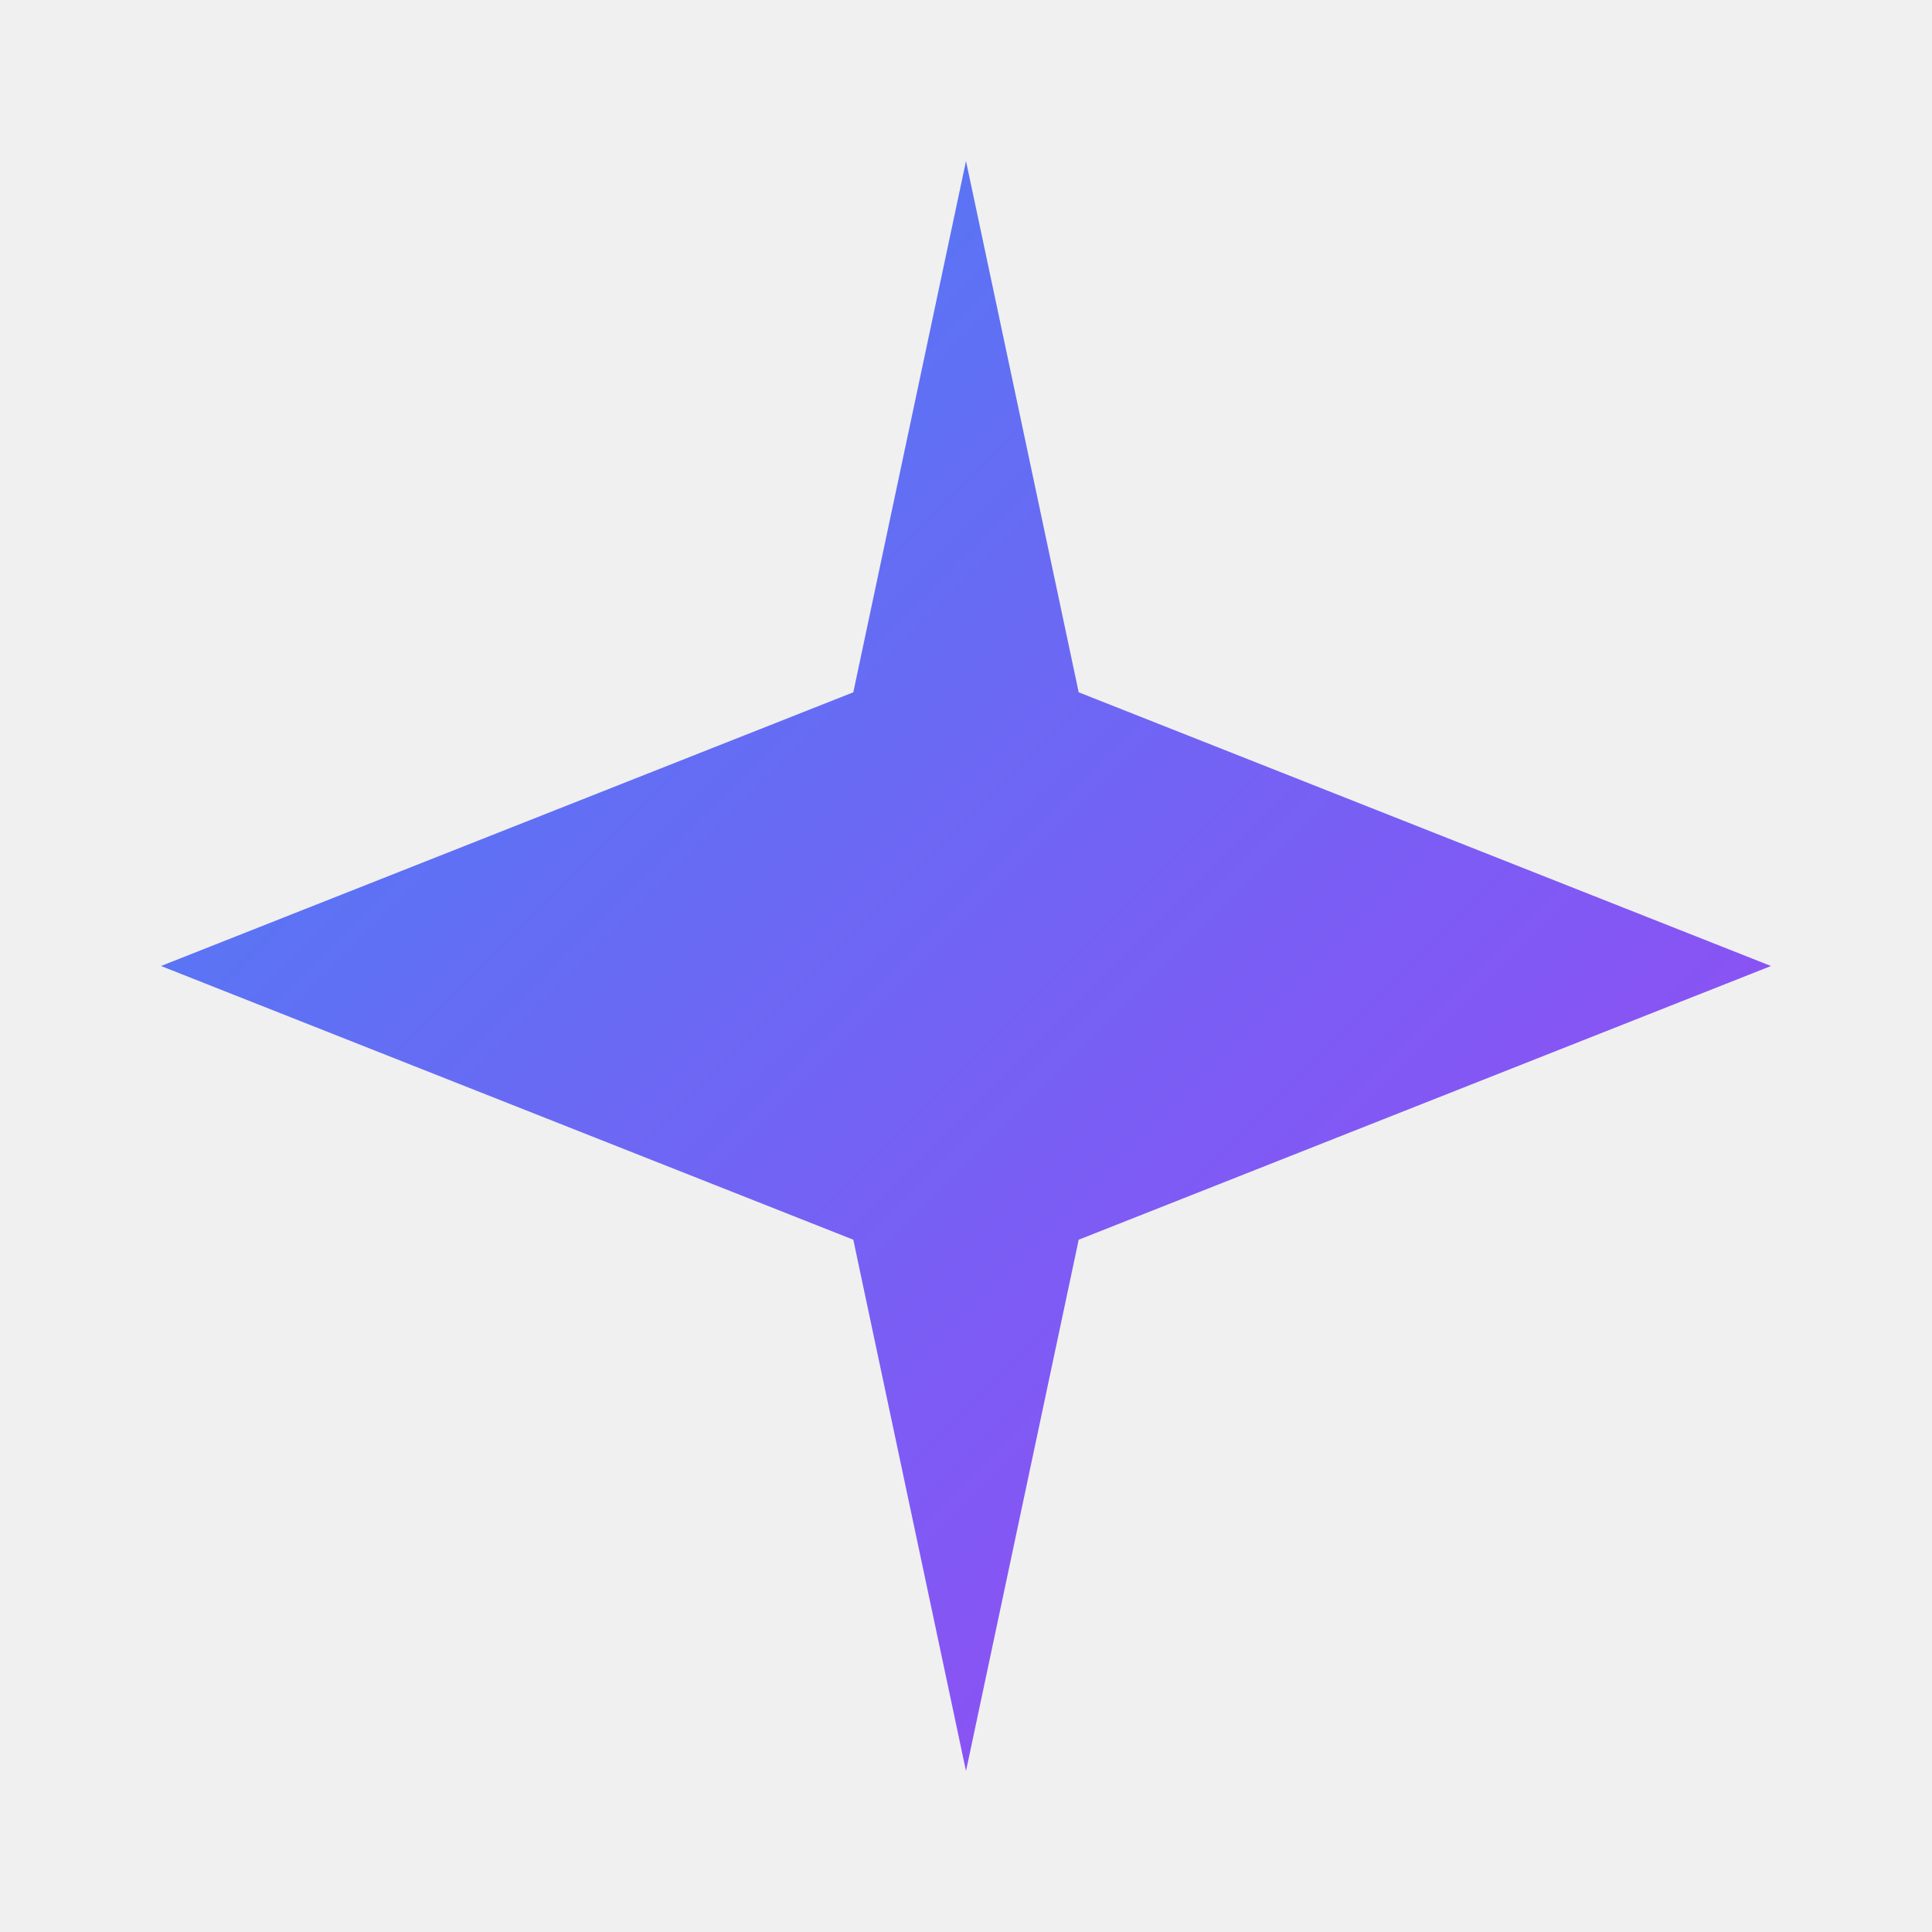
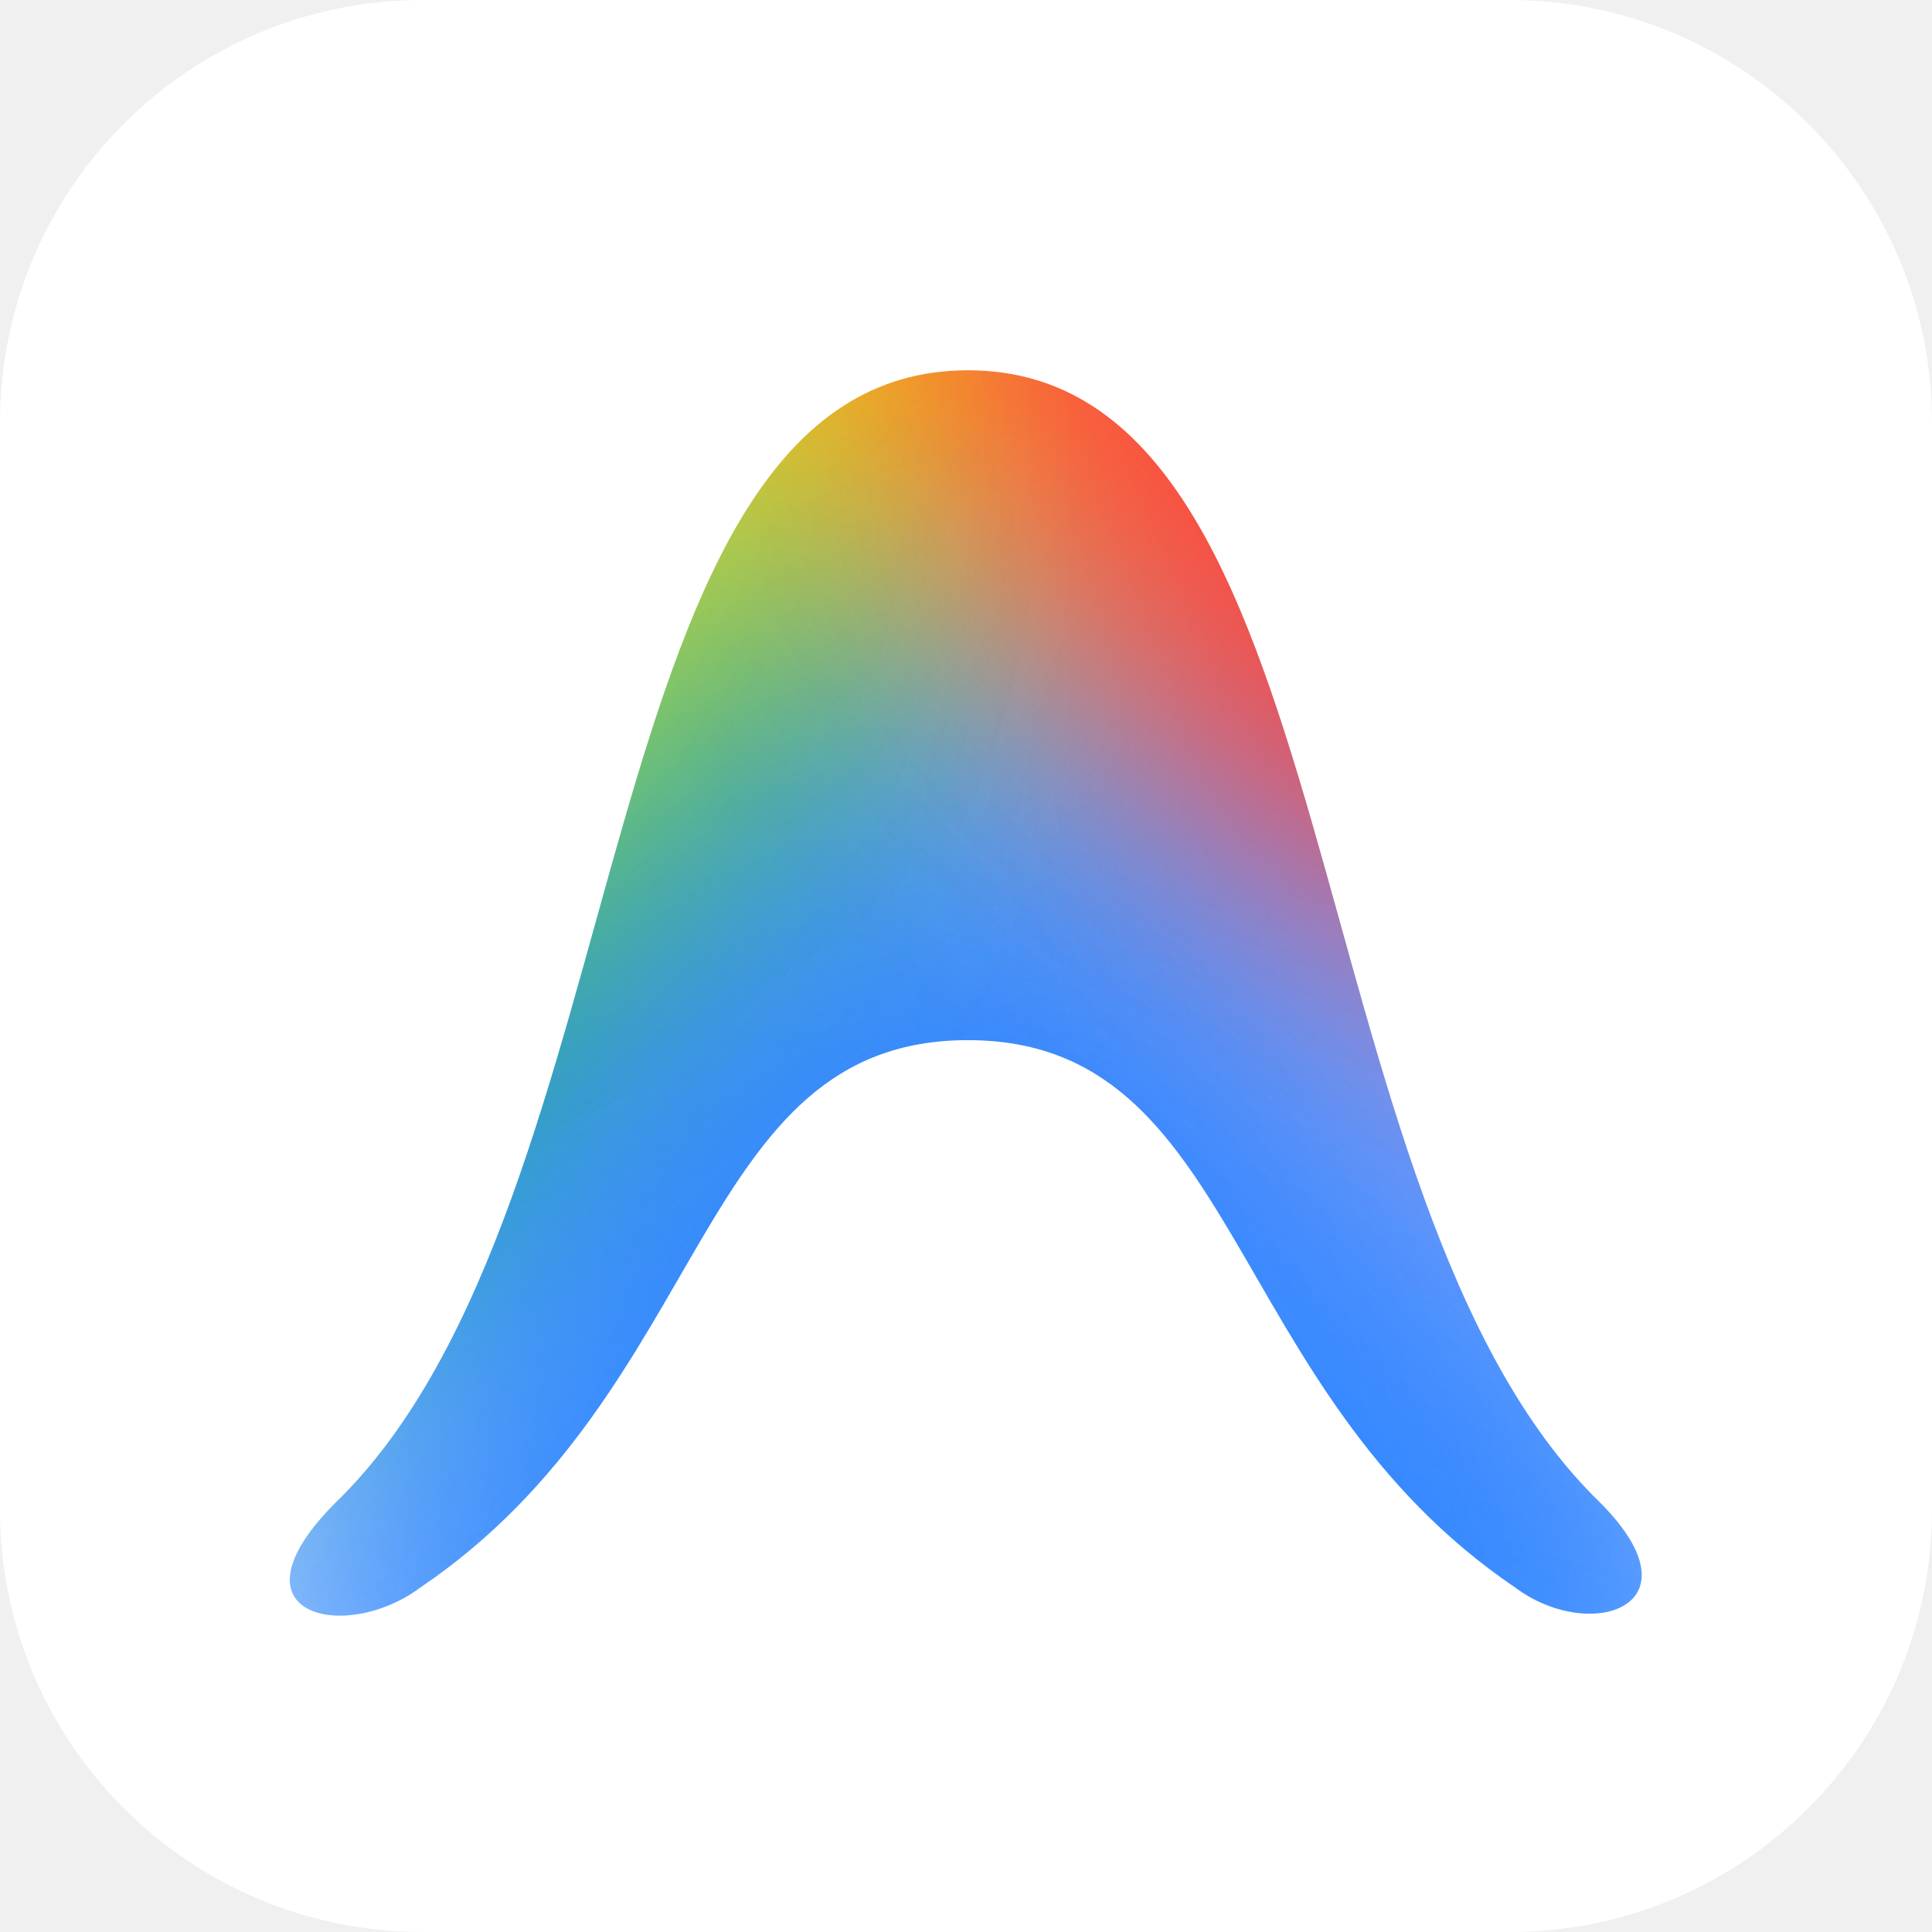
- <svg xmlns="http://www.w3.org/2000/svg" viewBox="0 0 24 24">
-   <defs>
-     <linearGradient id="g" x1="0" y1="0" x2="1" y2="1">
-       <stop offset="0%" stop-color="#4285F4" />
-       <stop offset="100%" stop-color="#A142F4" />
-     </linearGradient>
-   </defs>
-   <path fill="url(#g)" d="M12 2l1.4 6.6 8.6 3.4-8.6 3.4L12 22l-1.4-6.6L2 12l8.6-3.4z" />
+ <svg xmlns="http://www.w3.org/2000/svg" viewBox="0 0 32 32">
+   <rect width="32" height="32" rx="7" fill="#ffffff" />
+   <g transform="translate(4.8 5.2) scale(0.933)">
+     <mask height="23" id="lobe-icons-antigravity-0-_R_0_" maskUnits="userSpaceOnUse" width="24" x="0" y="1">
+       <path d="M21.751 22.607c1.34 1.005 3.35.335 1.508-1.508C17.73 15.74 18.904 1 12.037 1 5.17 1 6.342 15.74.815 21.1c-2.01 2.009.167 2.511 1.507 1.506 5.192-3.517 4.857-9.714 9.715-9.714 4.857 0 4.522 6.197 9.714 9.715z" fill="#fff" />
+     </mask>
+     <g mask="url(#lobe-icons-antigravity-0-_R_0_)">
+       <g filter="url(#lobe-icons-antigravity-1-_R_0_)">
+         <path d="M-1.018-3.992c-.408 3.591 2.686 6.89 6.91 7.37 4.225.48 7.98-2.043 8.387-5.633.408-3.59-2.686-6.89-6.91-7.37-4.225-.479-7.98 2.043-8.387 5.633z" fill="#FFE432" />
+       </g>
+       <g filter="url(#lobe-icons-antigravity-2-_R_0_)">
+         <path d="M15.269 7.747c1.058 4.557 5.691 7.374 10.348 6.293 4.657-1.082 7.575-5.653 6.516-10.21-1.058-4.556-5.691-7.374-10.348-6.292-4.657 1.082-7.575 5.653-6.516 10.21z" fill="#FC413D" />
+       </g>
+       <g filter="url(#lobe-icons-antigravity-3-_R_0_)">
+         <path d="M-12.443 10.804c1.338 4.703 7.36 7.11 13.453 5.378 6.092-1.733 9.947-6.95 8.61-11.652C8.282-.173 2.26-2.58-3.833-.848-9.925.884-13.78 6.1-12.443 10.804z" fill="#00B95C" />
+       </g>
+       <g filter="url(#lobe-icons-antigravity-4-_R_0_)">
+         <path d="M-12.443 10.804c1.338 4.703 7.36 7.11 13.453 5.378 6.092-1.733 9.947-6.95 8.61-11.652C8.282-.173 2.26-2.58-3.833-.848-9.925.884-13.78 6.1-12.443 10.804z" fill="#00B95C" />
+       </g>
+       <g filter="url(#lobe-icons-antigravity-5-_R_0_)">
+         <path d="M-7.608 14.703c3.352 3.424 9.126 3.208 12.896-.483 3.77-3.69 4.108-9.459.756-12.883C2.69-2.087-3.083-1.871-6.853 1.82c-3.77 3.69-4.108 9.458-.755 12.883z" fill="#00B95C" />
+       </g>
+       <g filter="url(#lobe-icons-antigravity-6-_R_0_)">
+         <path d="M9.932 27.617c1.04 4.482 5.384 7.303 9.7 6.3 4.316-1.002 6.971-5.448 5.93-9.93-1.04-4.483-5.384-7.304-9.7-6.301-4.316 1.002-6.971 5.448-5.93 9.93z" fill="#3186FF" />
+       </g>
+       <g filter="url(#lobe-icons-antigravity-7-_R_0_)">
+         <path d="M2.572-8.185C.392-3.329 2.778 2.472 7.9 4.771c5.122 2.3 11.042.227 13.222-4.63 2.18-4.855-.205-10.656-5.327-12.955-5.122-2.3-11.042-.227-13.222 4.63z" fill="#FBBC04" />
+       </g>
+       <g filter="url(#lobe-icons-antigravity-8-_R_0_)">
+         <path d="M-3.267 38.686c-5.277-2.072 3.742-19.117 5.984-24.83 2.243-5.712 8.34-8.664 13.616-6.592 5.278 2.071 11.533 13.482 9.29 19.195-2.242 5.713-23.613 14.298-28.89 12.227z" fill="#3186FF" />
+       </g>
+       <g filter="url(#lobe-icons-antigravity-9-_R_0_)">
+         <path d="M28.71 17.471c-1.413 1.649-5.1.808-8.236-1.878-3.135-2.687-4.531-6.201-3.118-7.85 1.412-1.649 5.1-.808 8.235 1.878s4.532 6.2 3.119 7.85z" fill="#749BFF" />
+       </g>
+       <g filter="url(#lobe-icons-antigravity-10-_R_0_)">
+         <path d="M18.163 9.077c5.81 3.93 12.502 4.19 14.946.577 2.443-3.612-.287-9.727-6.098-13.658-5.81-3.931-12.502-4.19-14.946-.577-2.443 3.612.287 9.727 6.098 13.658z" fill="#FC413D" />
+       </g>
+       <g filter="url(#lobe-icons-antigravity-11-_R_0_)">
+         <path d="M-.915 2.684c-1.44 3.473-.97 6.967 1.05 7.804 2.02.837 4.824-1.3 6.264-4.772 1.44-3.473.97-6.967-1.05-7.804-2.02-.837-4.824 1.3-6.264 4.772z" fill="#FFEE48" />
+       </g>
+     </g>
+     <defs>
+       <filter color-interpolation-filters="sRGB" filterUnits="userSpaceOnUse" height="17.587" id="lobe-icons-antigravity-1-_R_0_" width="19.838" x="-3.288" y="-11.917">
+         <feFlood flood-opacity="0" result="BackgroundImageFix" />
+         <feBlend in="SourceGraphic" in2="BackgroundImageFix" result="shape" />
+         <feGaussianBlur result="effect1_foregroundBlur_977_115" stdDeviation="1.117" />
+       </filter>
+       <filter color-interpolation-filters="sRGB" filterUnits="userSpaceOnUse" height="38.565" id="lobe-icons-antigravity-2-_R_0_" width="38.9" x="4.251" y="-13.493">
+         <feFlood flood-opacity="0" result="BackgroundImageFix" />
+         <feBlend in="SourceGraphic" in2="BackgroundImageFix" result="shape" />
+         <feGaussianBlur result="effect1_foregroundBlur_977_115" stdDeviation="5.4" />
+       </filter>
+       <filter color-interpolation-filters="sRGB" filterUnits="userSpaceOnUse" height="36.517" id="lobe-icons-antigravity-3-_R_0_" width="40.955" x="-21.889" y="-10.592">
+         <feFlood flood-opacity="0" result="BackgroundImageFix" />
+         <feBlend in="SourceGraphic" in2="BackgroundImageFix" result="shape" />
+         <feGaussianBlur result="effect1_foregroundBlur_977_115" stdDeviation="4.591" />
+       </filter>
+       <filter color-interpolation-filters="sRGB" filterUnits="userSpaceOnUse" height="36.517" id="lobe-icons-antigravity-4-_R_0_" width="40.955" x="-21.889" y="-10.592">
+         <feFlood flood-opacity="0" result="BackgroundImageFix" />
+         <feBlend in="SourceGraphic" in2="BackgroundImageFix" result="shape" />
+         <feGaussianBlur result="effect1_foregroundBlur_977_115" stdDeviation="4.591" />
+       </filter>
+       <filter color-interpolation-filters="sRGB" filterUnits="userSpaceOnUse" height="36.595" id="lobe-icons-antigravity-5-_R_0_" width="36.632" x="-19.099" y="-10.278">
+         <feFlood flood-opacity="0" result="BackgroundImageFix" />
+         <feBlend in="SourceGraphic" in2="BackgroundImageFix" result="shape" />
+         <feGaussianBlur result="effect1_foregroundBlur_977_115" stdDeviation="4.591" />
+       </filter>
+       <filter color-interpolation-filters="sRGB" filterUnits="userSpaceOnUse" height="34.087" id="lobe-icons-antigravity-6-_R_0_" width="33.533" x=".981" y="8.758">
+         <feFlood flood-opacity="0" result="BackgroundImageFix" />
+         <feBlend in="SourceGraphic" in2="BackgroundImageFix" result="shape" />
+         <feGaussianBlur result="effect1_foregroundBlur_977_115" stdDeviation="4.363" />
+       </filter>
+       <filter color-interpolation-filters="sRGB" filterUnits="userSpaceOnUse" height="35.276" id="lobe-icons-antigravity-7-_R_0_" width="35.978" x="-6.143" y="-21.659">
+         <feFlood flood-opacity="0" result="BackgroundImageFix" />
+         <feBlend in="SourceGraphic" in2="BackgroundImageFix" result="shape" />
+         <feGaussianBlur result="effect1_foregroundBlur_977_115" stdDeviation="3.954" />
+       </filter>
+       <filter color-interpolation-filters="sRGB" filterUnits="userSpaceOnUse" height="46.523" id="lobe-icons-antigravity-8-_R_0_" width="45.114" x="-11.96" y="-.46">
+         <feFlood flood-opacity="0" result="BackgroundImageFix" />
+         <feBlend in="SourceGraphic" in2="BackgroundImageFix" result="shape" />
+         <feGaussianBlur result="effect1_foregroundBlur_977_115" stdDeviation="3.531" />
+       </filter>
+       <filter color-interpolation-filters="sRGB" filterUnits="userSpaceOnUse" height="24.054" id="lobe-icons-antigravity-9-_R_0_" width="25.094" x="10.485" y=".58">
+         <feFlood flood-opacity="0" result="BackgroundImageFix" />
+         <feBlend in="SourceGraphic" in2="BackgroundImageFix" result="shape" />
+         <feGaussianBlur result="effect1_foregroundBlur_977_115" stdDeviation="3.159" />
+       </filter>
+       <filter color-interpolation-filters="sRGB" filterUnits="userSpaceOnUse" height="30.007" id="lobe-icons-antigravity-10-_R_0_" width="33.508" x="5.833" y="-12.467">
+         <feFlood flood-opacity="0" result="BackgroundImageFix" />
+         <feBlend in="SourceGraphic" in2="BackgroundImageFix" result="shape" />
+         <feGaussianBlur result="effect1_foregroundBlur_977_115" stdDeviation="2.669" />
+       </filter>
+       <filter color-interpolation-filters="sRGB" filterUnits="userSpaceOnUse" height="26.151" id="lobe-icons-antigravity-11-_R_0_" width="22.194" x="-8.355" y="-8.876">
+         <feFlood flood-opacity="0" result="BackgroundImageFix" />
+         <feBlend in="SourceGraphic" in2="BackgroundImageFix" result="shape" />
+         <feGaussianBlur result="effect1_foregroundBlur_977_115" stdDeviation="3.303" />
+       </filter>
+     </defs>
+   </g>
</svg>
